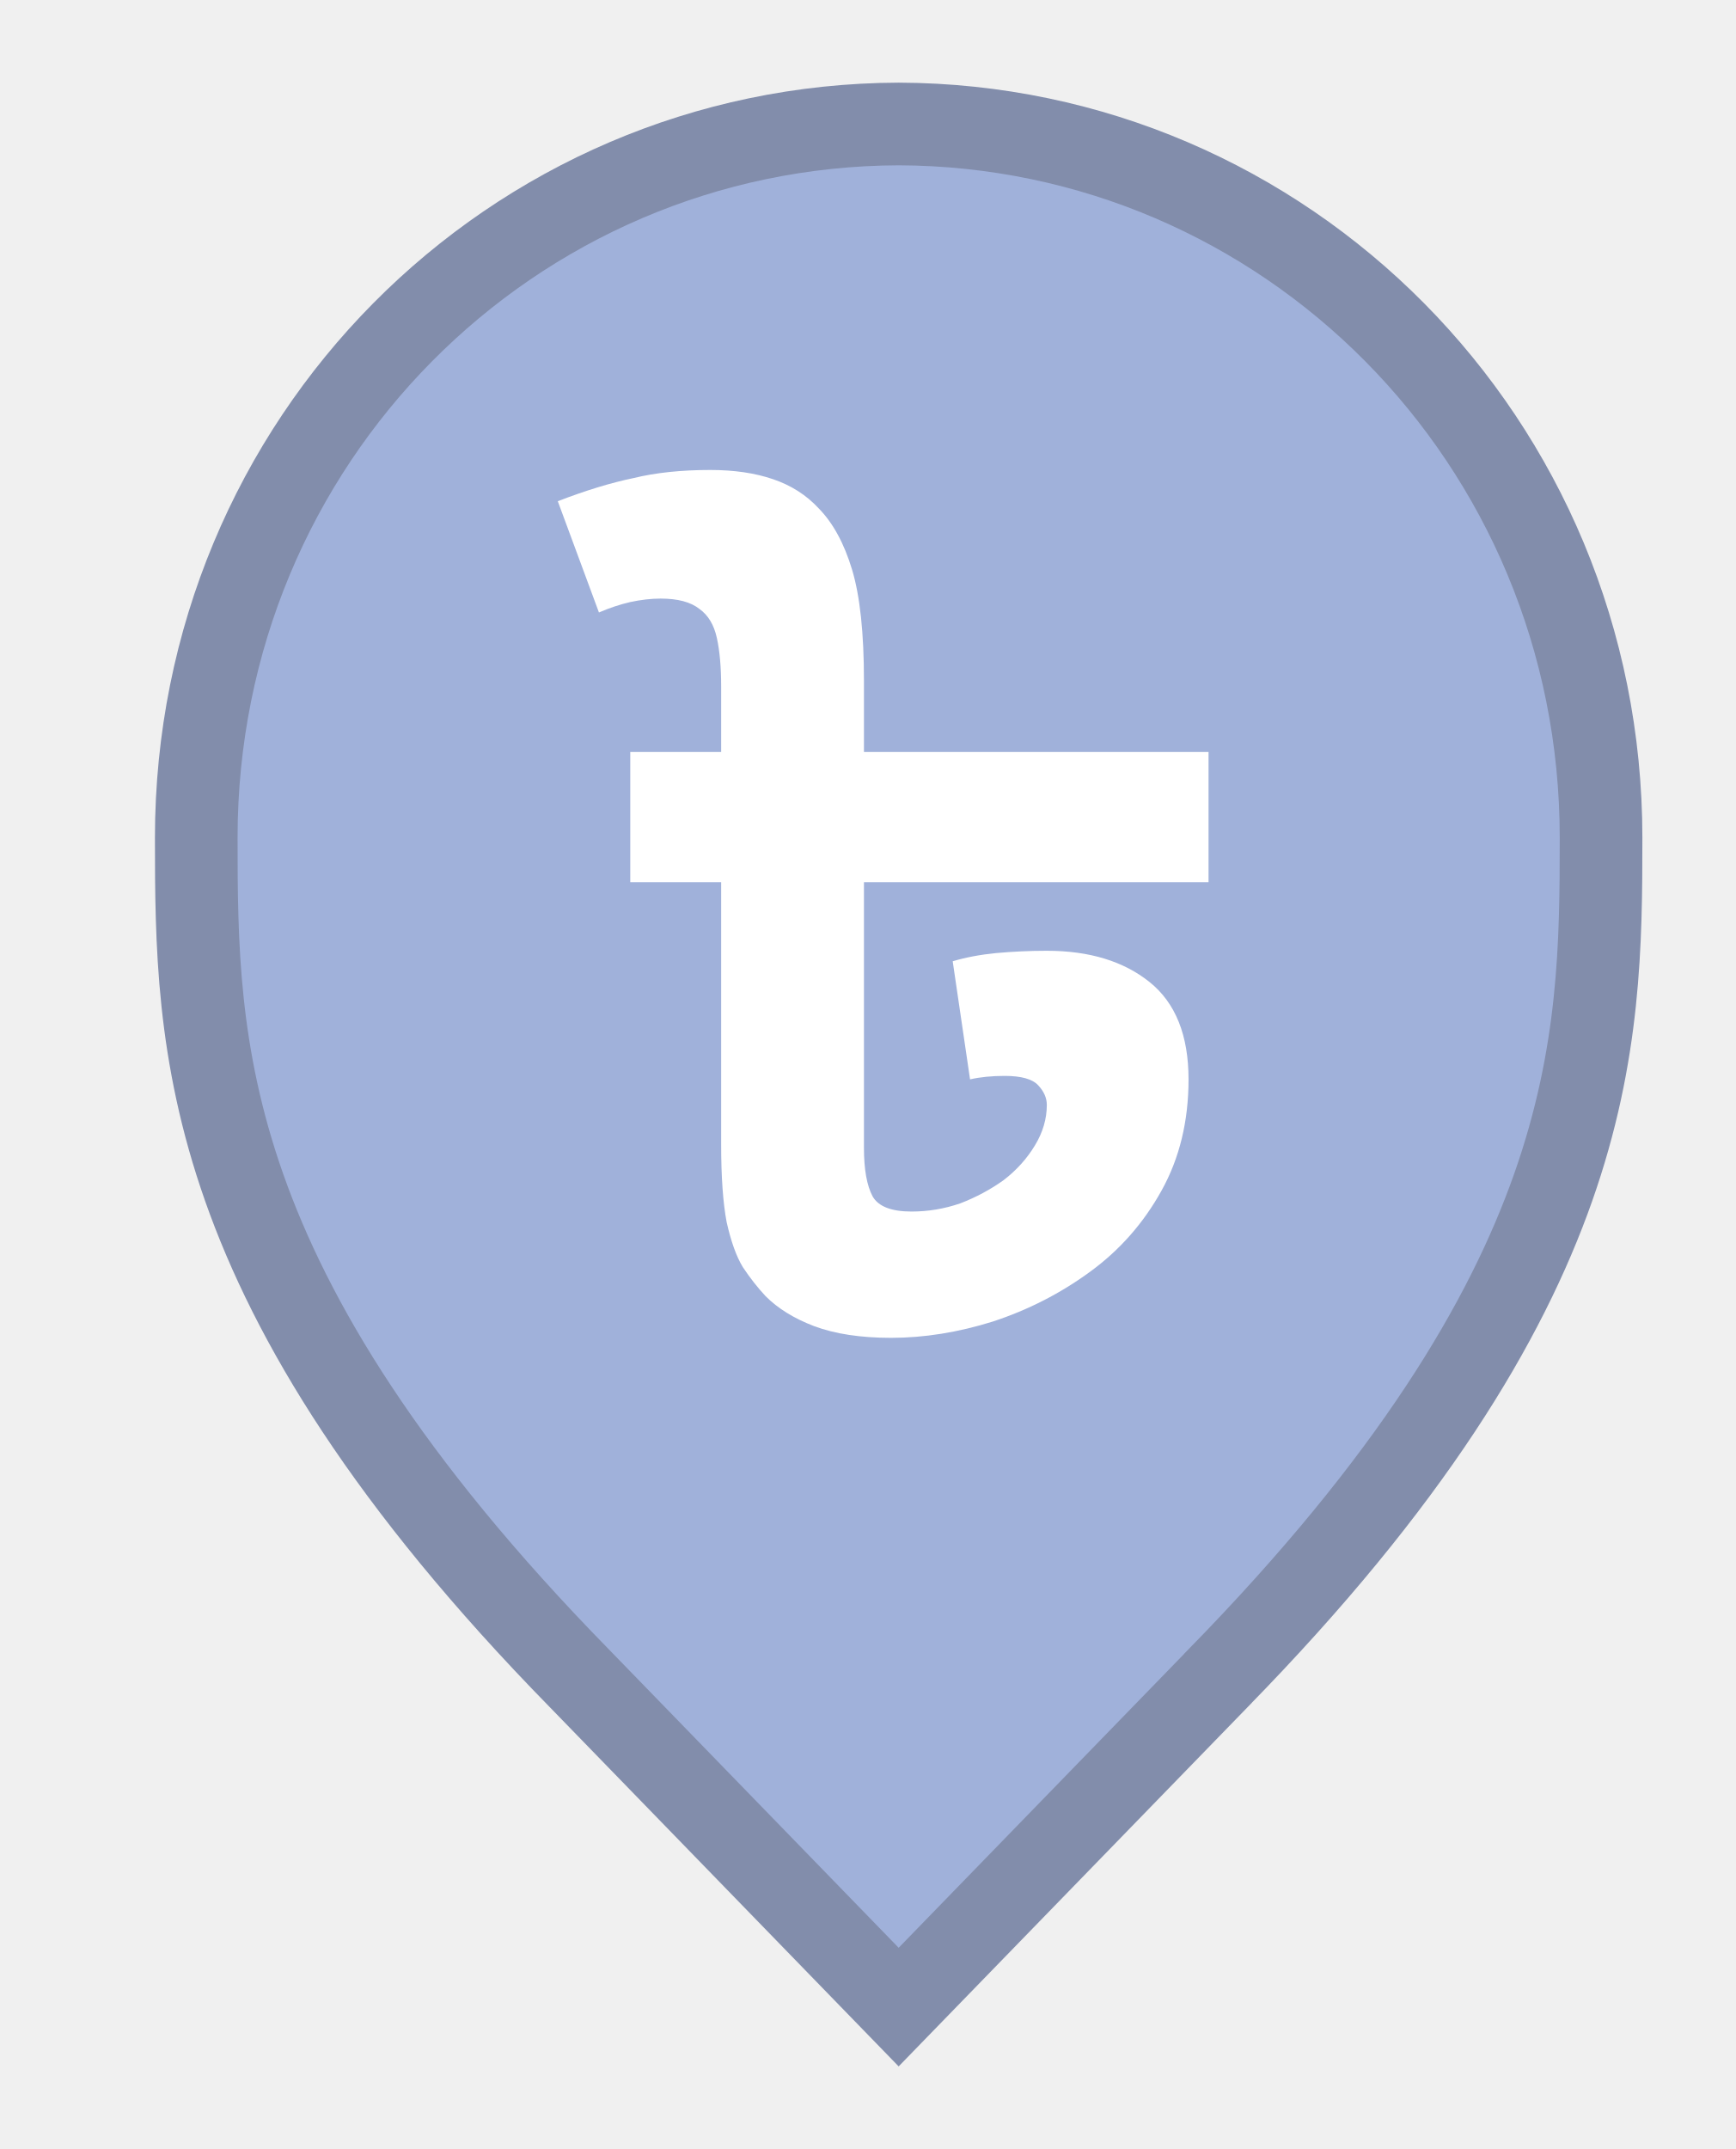
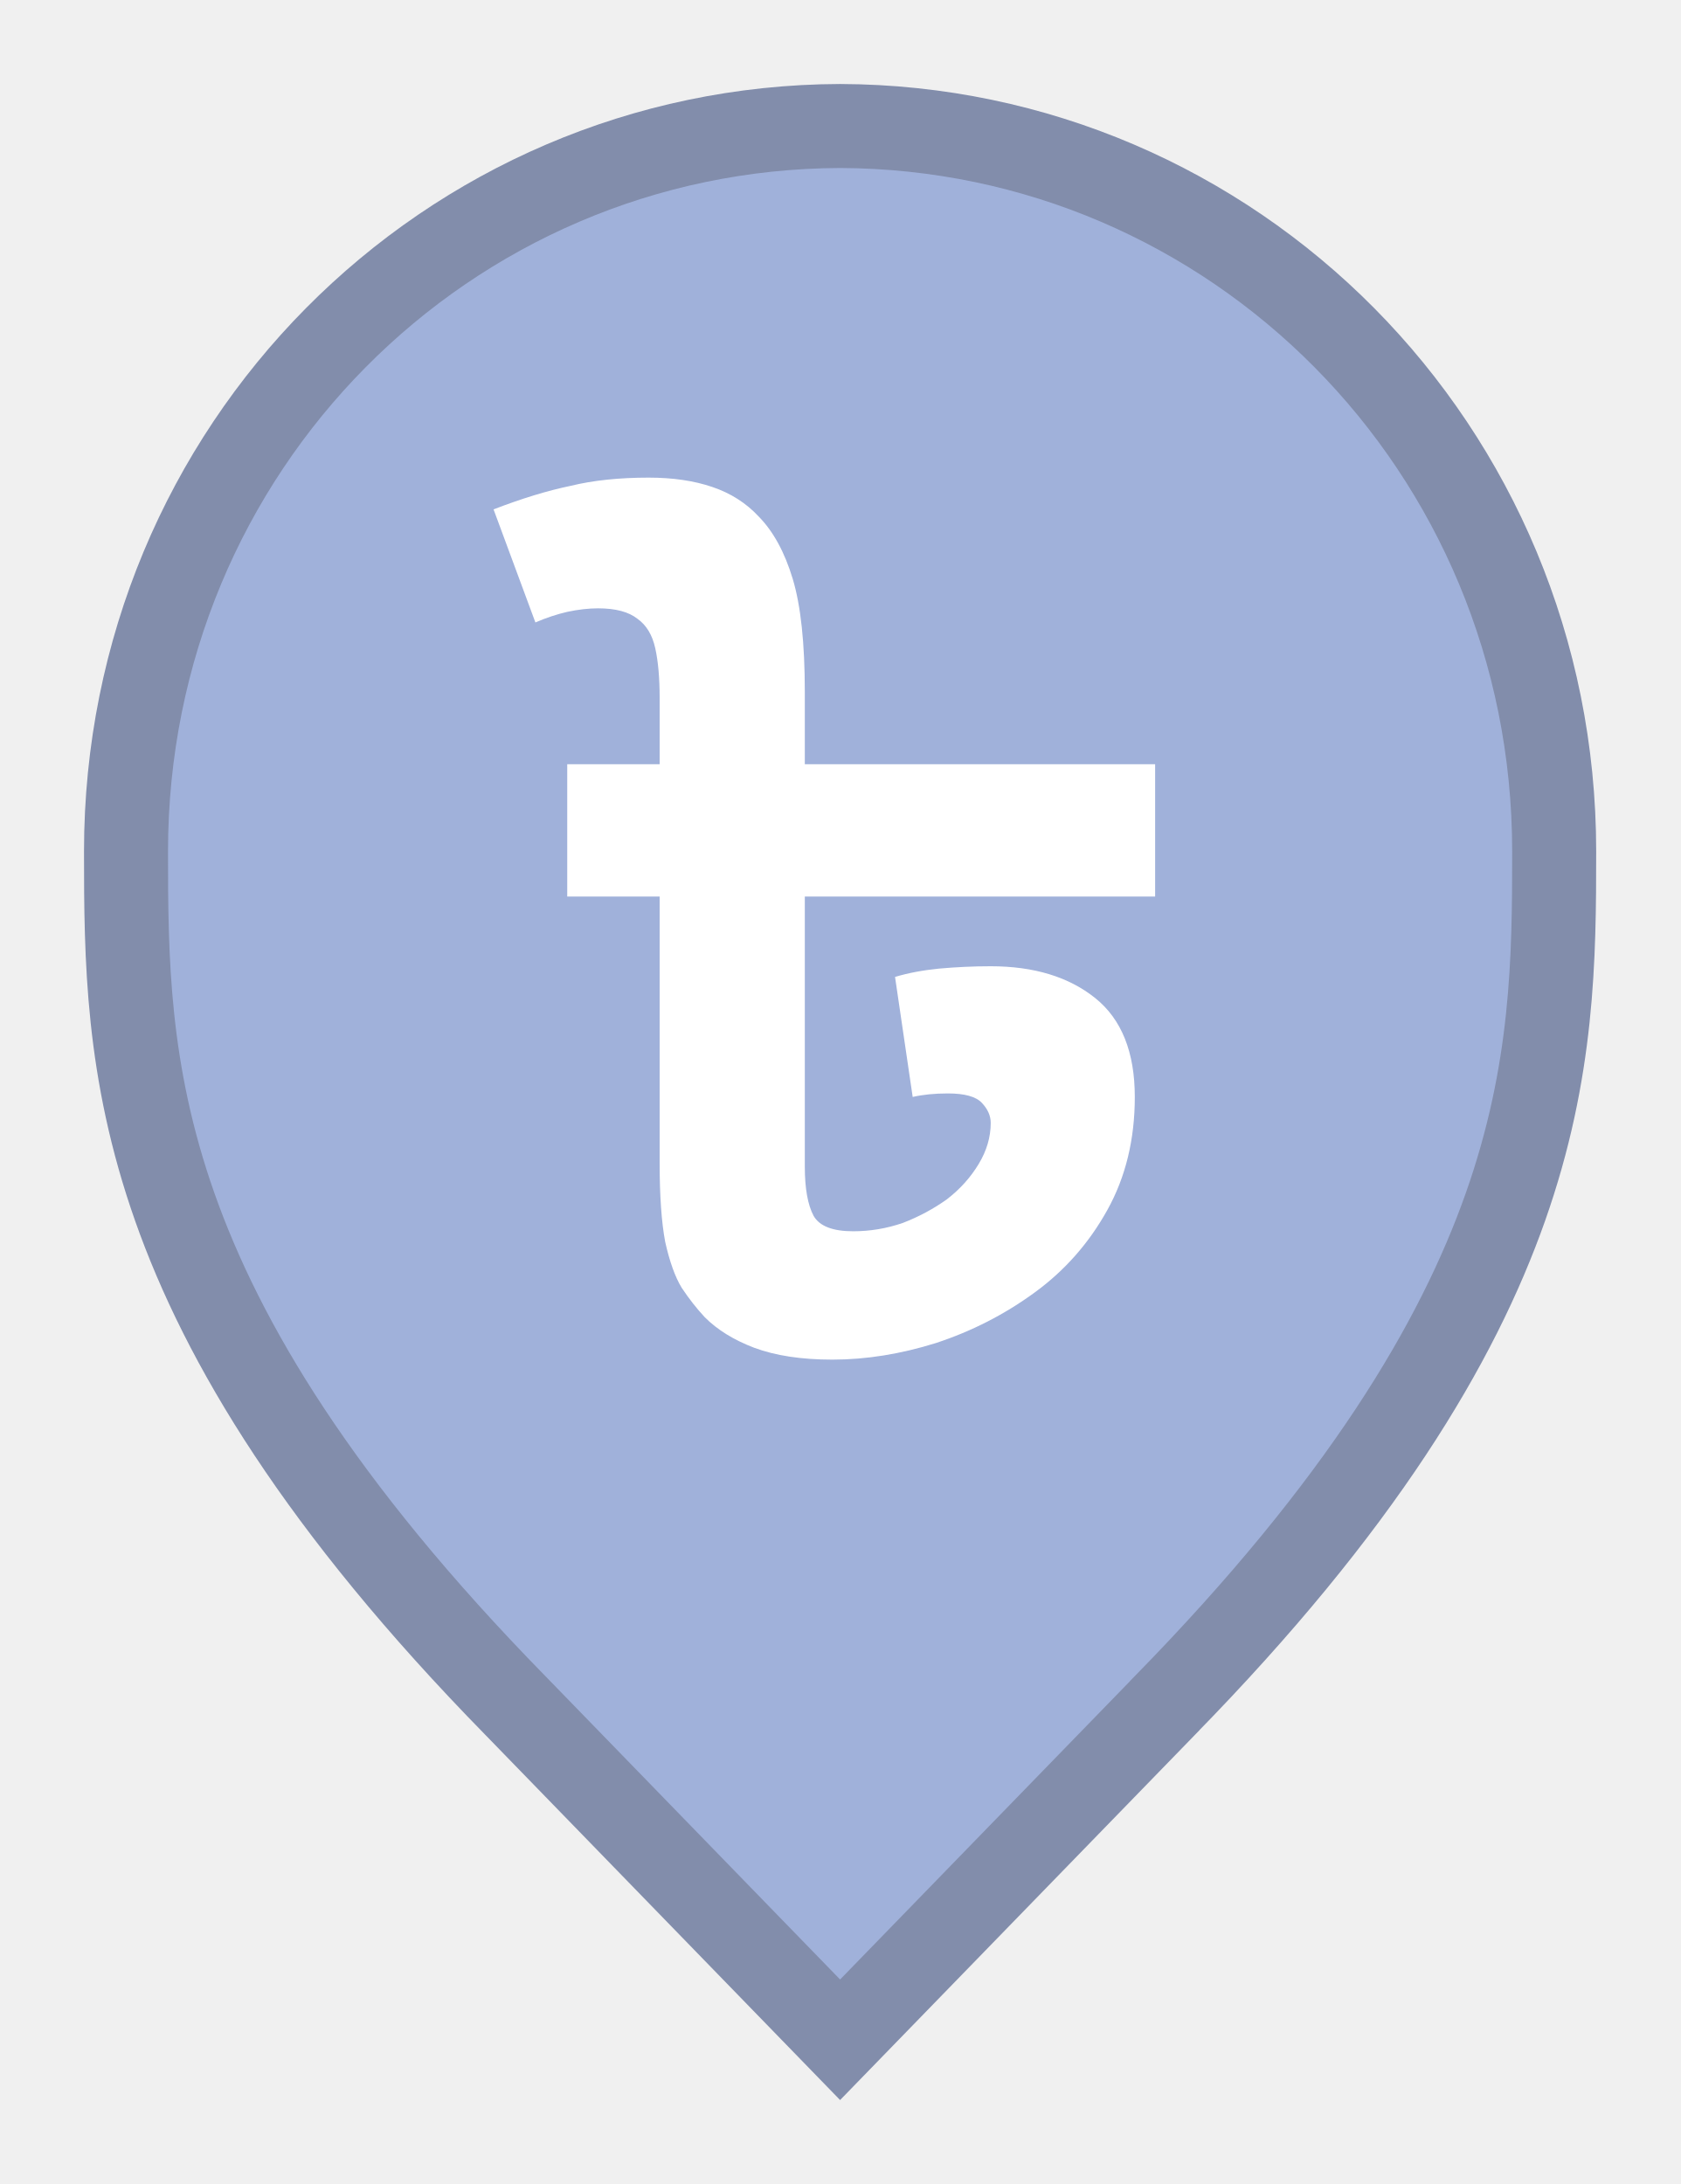
- <svg xmlns="http://www.w3.org/2000/svg" width="21" height="26" viewBox="0 0 21 26" fill="none">
-   <g id="day / currency-taka">
-     <g id="Marker default (web &amp; mobile)">
-       <g id="Marker default (web &amp; mobile)_2">
-         <g id="background">
-           <path id="Background" d="M10.875 24.283L7.011 20.305L7.01 20.304C4.673 17.918 3.526 15.987 2.955 14.368C2.385 12.75 2.375 11.406 2.375 10.136C2.375 5.328 6.199 1.516 10.875 1.5C15.551 1.516 19.375 5.328 19.375 10.136C19.375 11.406 19.365 12.75 18.795 14.368C18.224 15.987 17.076 17.918 14.74 20.304L14.739 20.306L10.875 24.283Z" fill="#A0B1DA" stroke="#828DAB" />
-         </g>
-         <g id="content">
-           <g id="Icon">
-             <path id="Vector" d="M8.596 5.686C8.884 5.686 9.137 5.723 9.356 5.798C9.574 5.872 9.757 5.989 9.905 6.148C10.08 6.326 10.215 6.573 10.311 6.891C10.407 7.209 10.455 7.657 10.455 8.237V9.098H14.625V10.673H10.455V13.886C10.455 14.148 10.49 14.344 10.56 14.475C10.63 14.597 10.787 14.658 11.031 14.658C11.232 14.658 11.429 14.625 11.621 14.559C11.813 14.485 11.987 14.391 12.144 14.279C12.302 14.158 12.428 14.017 12.524 13.858C12.62 13.7 12.668 13.536 12.668 13.368C12.668 13.284 12.633 13.204 12.563 13.13C12.494 13.055 12.358 13.017 12.158 13.017C12 13.017 11.861 13.031 11.739 13.059L11.529 11.63C11.686 11.583 11.861 11.55 12.053 11.531C12.254 11.513 12.459 11.503 12.668 11.503C13.183 11.503 13.598 11.63 13.912 11.882C14.226 12.134 14.383 12.527 14.383 13.059C14.383 13.564 14.274 14.013 14.056 14.405C13.838 14.798 13.55 15.125 13.192 15.386C12.834 15.648 12.441 15.849 12.014 15.989C11.595 16.12 11.184 16.186 10.783 16.186C10.416 16.186 10.106 16.139 9.853 16.045C9.609 15.952 9.412 15.83 9.264 15.681C9.168 15.578 9.076 15.461 8.989 15.33C8.91 15.2 8.845 15.017 8.793 14.784C8.749 14.55 8.727 14.237 8.727 13.844V10.673H7.627V9.098H8.727V8.307C8.727 8.073 8.71 7.877 8.675 7.718C8.64 7.559 8.57 7.443 8.465 7.368C8.36 7.284 8.203 7.242 7.994 7.242C7.88 7.242 7.758 7.256 7.627 7.284C7.505 7.312 7.378 7.354 7.248 7.41L6.75 6.064C7.09 5.933 7.396 5.84 7.667 5.784C7.937 5.718 8.247 5.686 8.596 5.686Z" fill="white" />
-           </g>
-         </g>
-       </g>
-     </g>
-   </g>
+ <svg xmlns="http://www.w3.org/2000/svg" width="20" height="26" viewBox="0 0 20 26" fill="none">
+   <path d="M6.136 20.305L6.135 20.304C3.798 17.918 2.651 15.987 2.08 14.368C1.51 12.75 1.5 11.406 1.5 10.136C1.5 5.328 5.324 1.516 10 1.5C14.676 1.516 18.5 5.328 18.5 10.136C18.5 11.406 18.49 12.75 17.92 14.368C17.349 15.987 16.201 17.918 13.865 20.304L13.864 20.306L10 24.283L6.136 20.305Z" fill="#A0B1DA" stroke="#828DAB" />
+   <path d="M7.721 5.686C8.009 5.686 8.262 5.723 8.481 5.798C8.699 5.872 8.882 5.989 9.03 6.148C9.205 6.326 9.34 6.573 9.436 6.891C9.532 7.209 9.58 7.657 9.58 8.237V9.098H13.75V10.673H9.58V13.886C9.58 14.148 9.615 14.344 9.685 14.475C9.755 14.597 9.912 14.658 10.156 14.658C10.357 14.658 10.554 14.625 10.746 14.559C10.938 14.485 11.112 14.391 11.269 14.279C11.427 14.158 11.553 14.017 11.649 13.858C11.745 13.7 11.793 13.536 11.793 13.368C11.793 13.284 11.758 13.204 11.688 13.13C11.619 13.055 11.483 13.017 11.283 13.017C11.125 13.017 10.986 13.031 10.864 13.059L10.654 11.63C10.811 11.583 10.986 11.55 11.178 11.531C11.379 11.513 11.584 11.503 11.793 11.503C12.308 11.503 12.723 11.63 13.037 11.882C13.351 12.134 13.508 12.527 13.508 13.059C13.508 13.564 13.399 14.013 13.181 14.405C12.963 14.798 12.675 15.125 12.317 15.386C11.959 15.648 11.566 15.849 11.139 15.989C10.72 16.12 10.309 16.186 9.908 16.186C9.541 16.186 9.231 16.139 8.978 16.045C8.734 15.952 8.537 15.83 8.389 15.681C8.293 15.578 8.201 15.461 8.114 15.33C8.035 15.2 7.97 15.017 7.918 14.784C7.874 14.55 7.852 14.237 7.852 13.844V10.673H6.752V9.098H7.852V8.307C7.852 8.073 7.835 7.877 7.8 7.718C7.765 7.559 7.695 7.443 7.59 7.368C7.485 7.284 7.328 7.242 7.119 7.242C7.005 7.242 6.883 7.256 6.752 7.284C6.63 7.312 6.503 7.354 6.373 7.41L5.875 6.064C6.215 5.933 6.521 5.84 6.792 5.784C7.062 5.718 7.372 5.686 7.721 5.686Z" fill="white" />
</svg>
